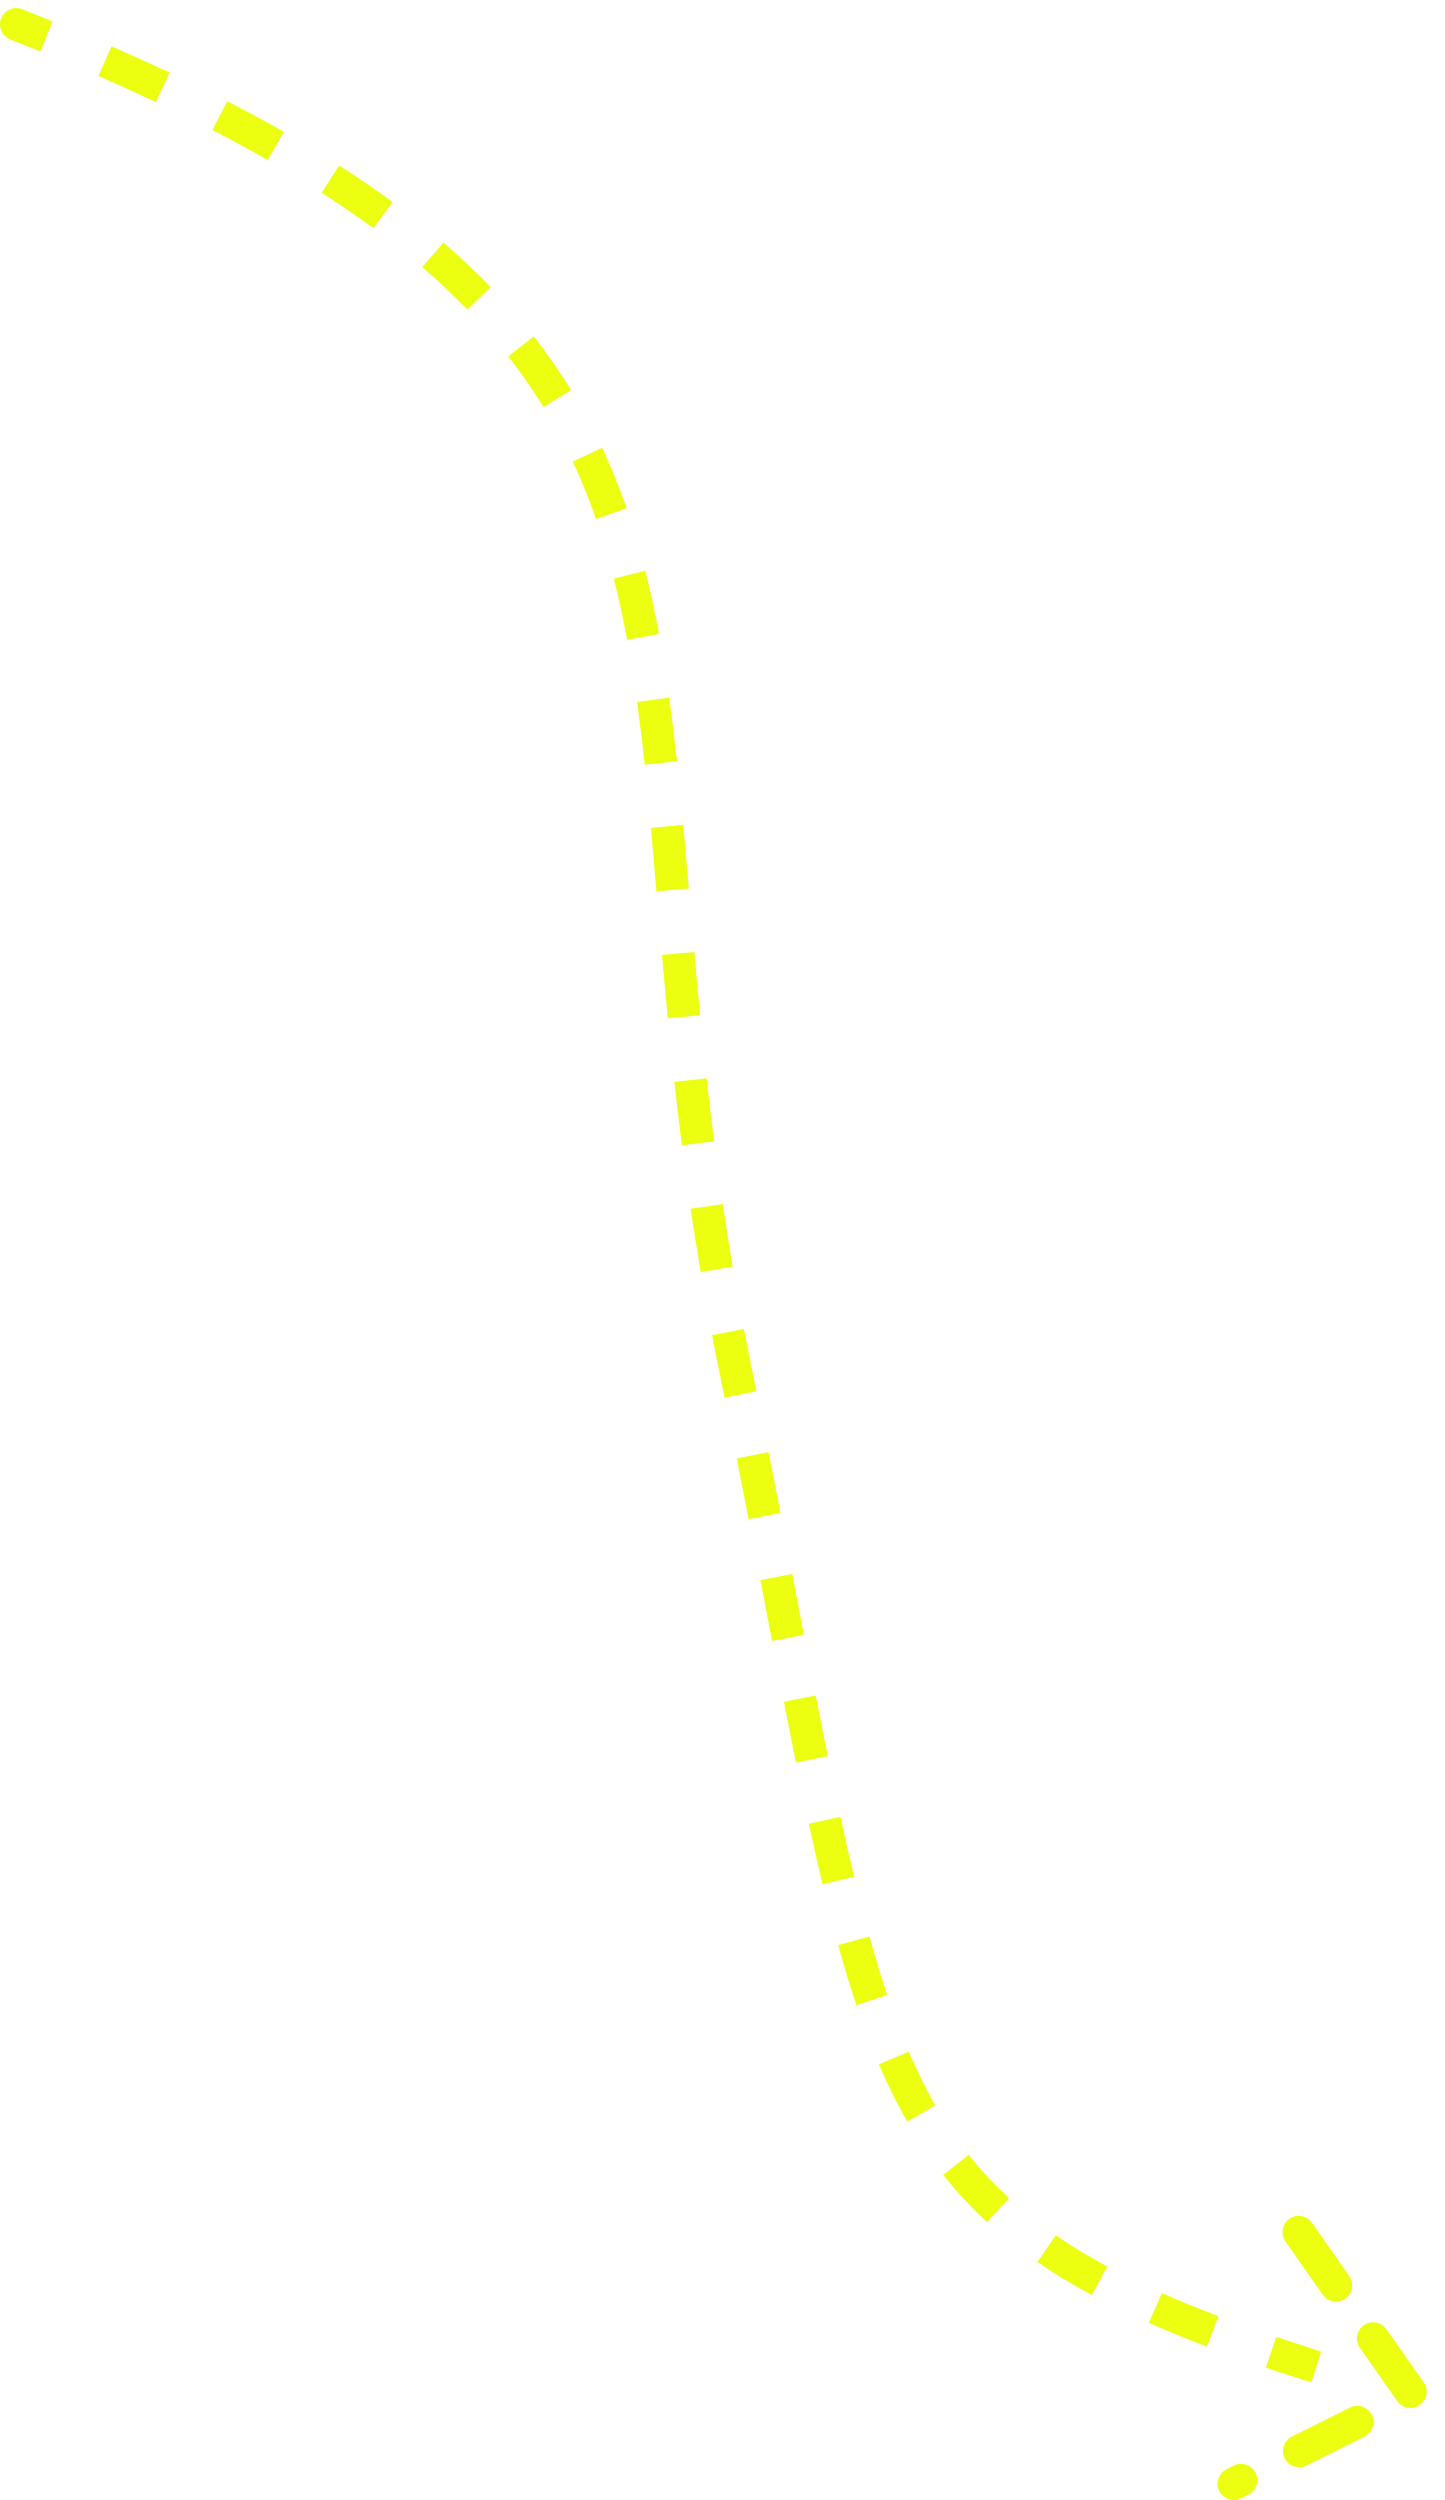
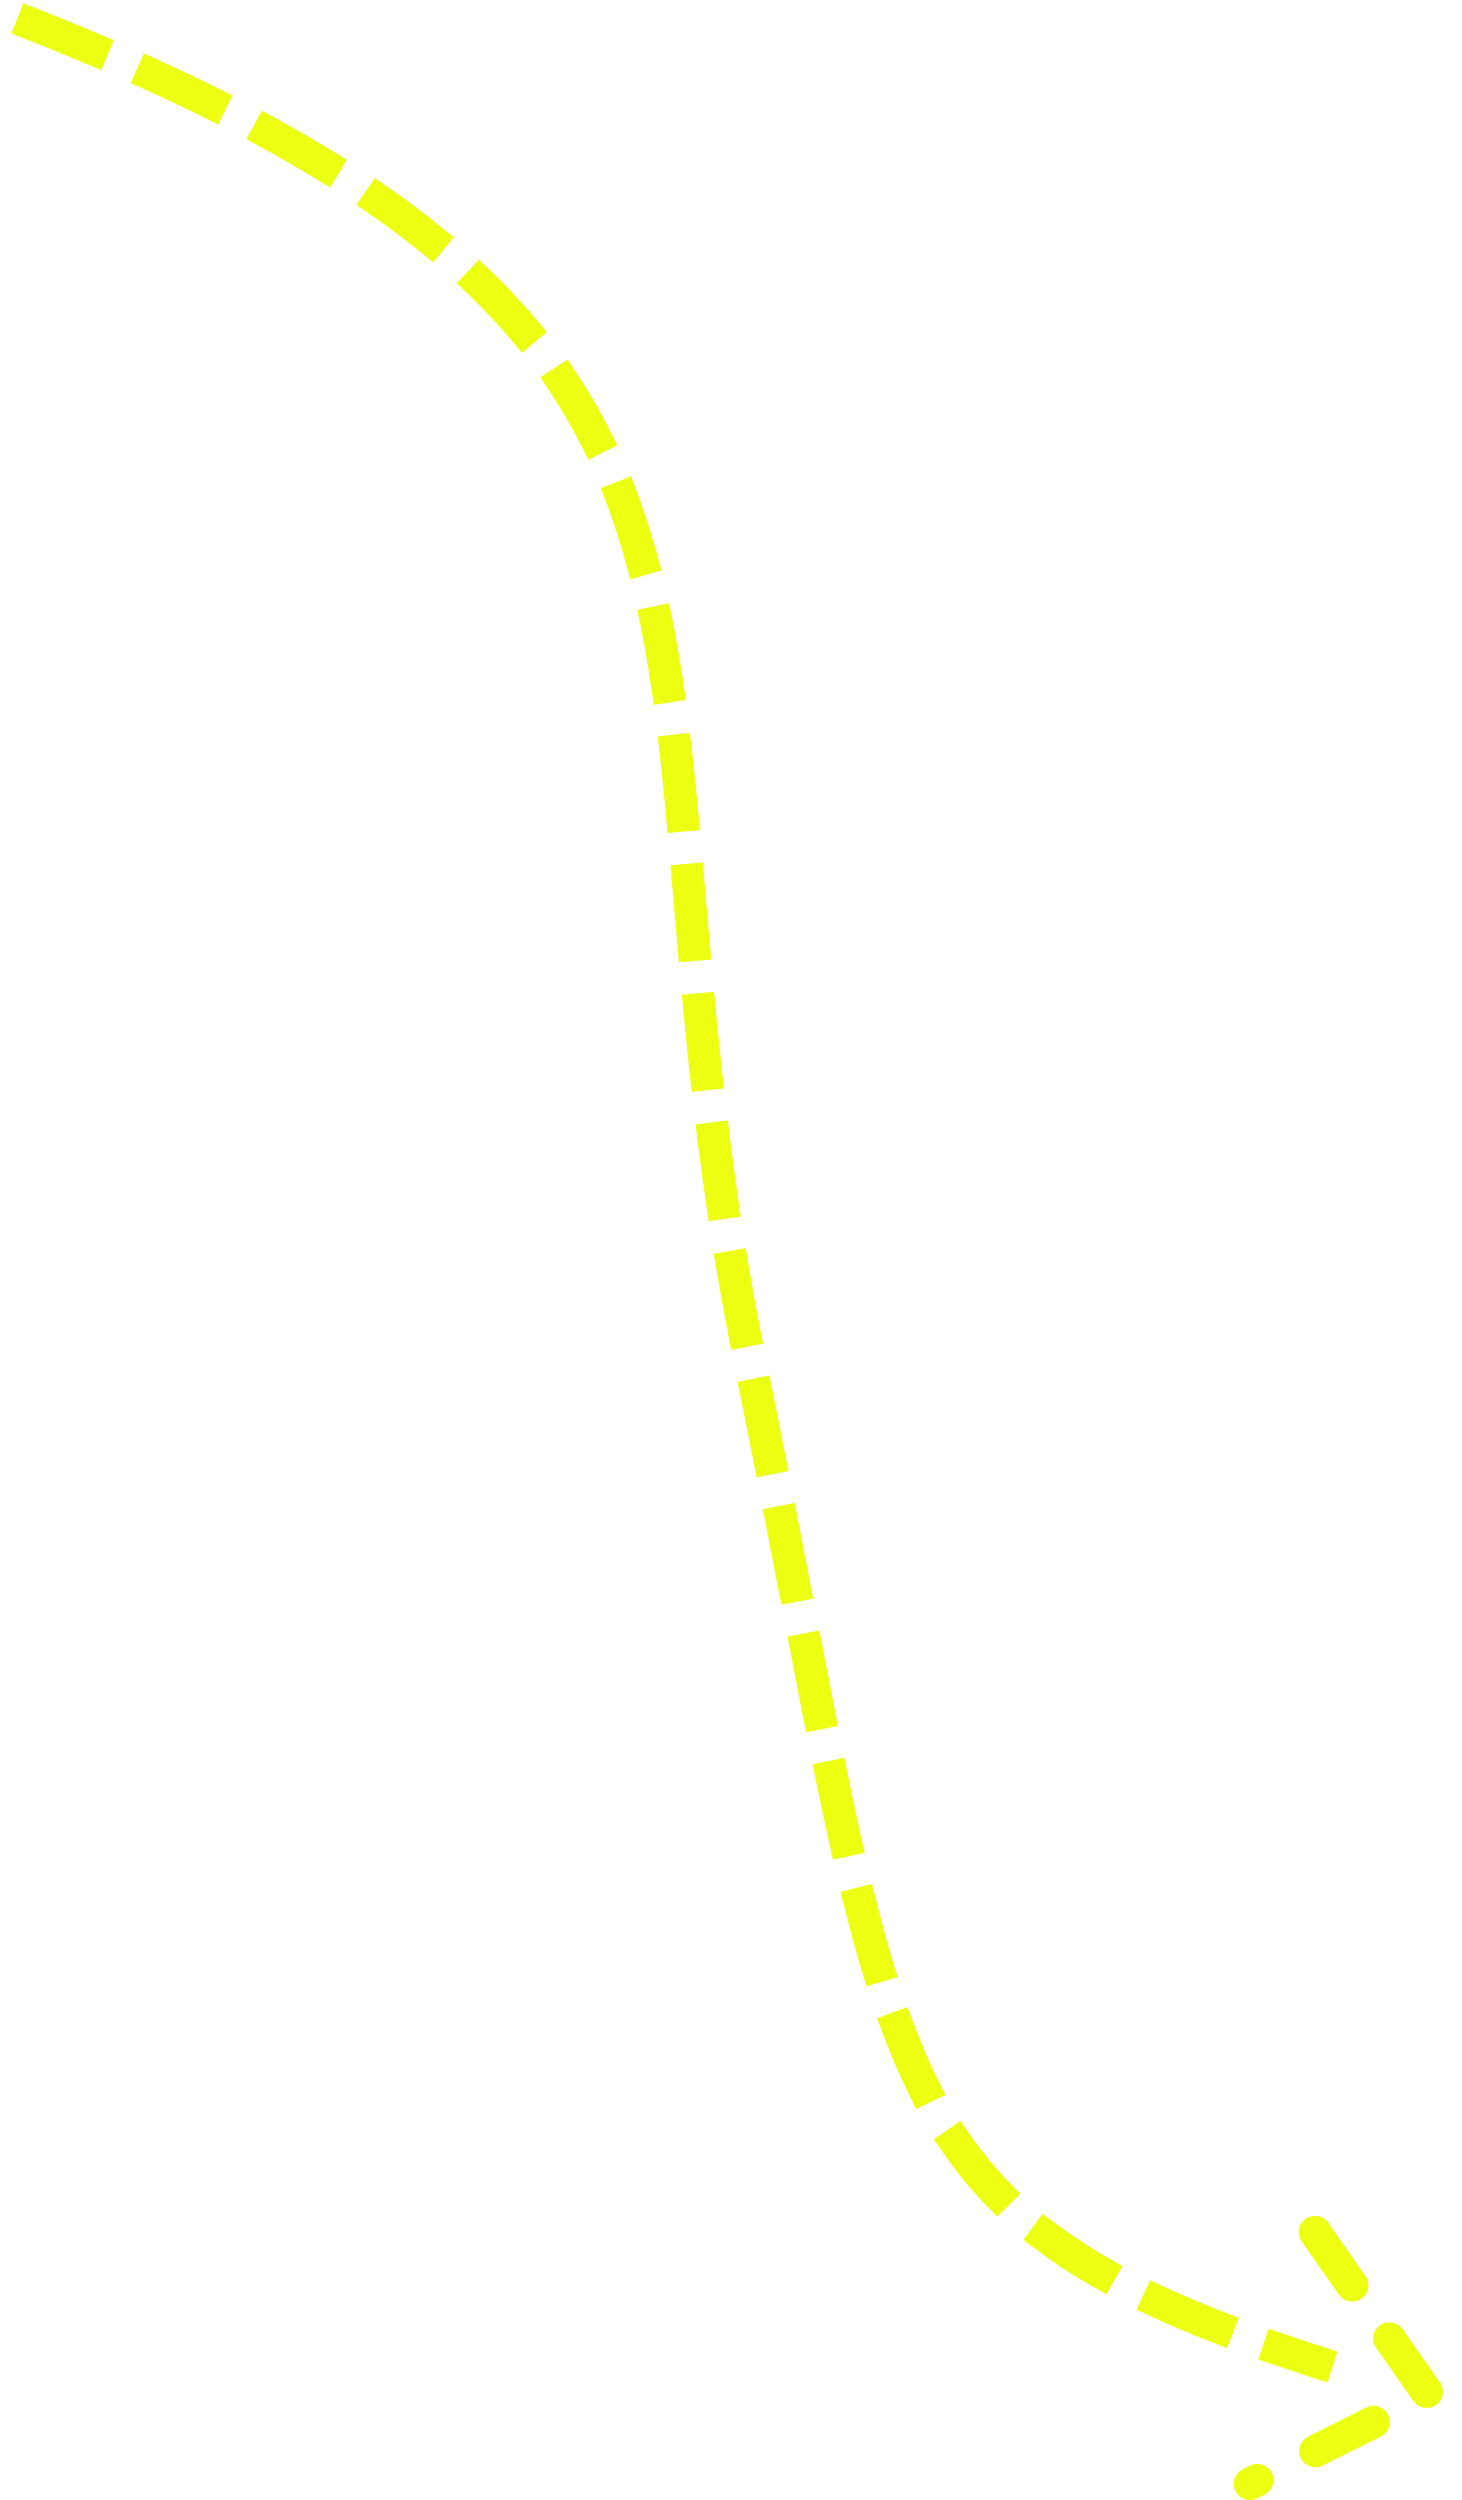
- <svg xmlns="http://www.w3.org/2000/svg" width="89" height="154" viewBox="0 0 89 154" fill="none">
-   <path d="M1.367 0.57C0.853 0.367 0.273 0.619 0.07 1.133C-0.133 1.647 0.119 2.227 0.633 2.43L1.367 0.57ZM45.228 84L46.207 83.8L45.228 84ZM79.82 146.452L80.772 146.758L81.384 144.854L80.432 144.548L79.82 146.452ZM0.633 2.43C1.26 2.678 1.876 2.925 2.482 3.172L3.237 1.32C2.624 1.07 2.001 0.82 1.367 0.57L0.633 2.43ZM6.064 4.683C7.289 5.218 8.466 5.754 9.599 6.289L10.454 4.481C9.302 3.937 8.107 3.393 6.865 2.851L6.064 4.683ZM13.081 8.008C14.273 8.624 15.41 9.242 16.493 9.861L17.486 8.125C16.377 7.491 15.215 6.86 13.999 6.231L13.081 8.008ZM19.811 11.871C20.941 12.598 22.002 13.327 23 14.062L24.185 12.451C23.152 11.69 22.056 10.937 20.893 10.189L19.811 11.871ZM26.01 16.455C27.011 17.317 27.935 18.189 28.787 19.07L30.224 17.679C29.328 16.752 28.36 15.84 27.315 14.94L26.01 16.455ZM31.305 21.955C32.104 22.977 32.824 24.016 33.474 25.074L35.178 24.028C34.489 22.905 33.726 21.804 32.88 20.723L31.305 21.955ZM35.28 28.431C35.818 29.582 36.292 30.761 36.712 31.97L38.602 31.314C38.161 30.044 37.661 28.802 37.092 27.584L35.28 28.431ZM37.809 35.646C38.12 36.869 38.39 38.124 38.63 39.414L40.596 39.049C40.35 37.722 40.071 36.424 39.748 35.154L37.809 35.646ZM39.243 43.244C39.416 44.5 39.571 45.788 39.713 47.11L41.702 46.896C41.557 45.559 41.401 44.251 41.224 42.971L39.243 43.244ZM40.096 50.995C40.212 52.268 40.325 53.57 40.439 54.905L42.432 54.734C42.317 53.399 42.205 52.092 42.088 50.813L40.096 50.995ZM40.776 58.82C40.889 60.095 41.007 61.398 41.136 62.73L43.127 62.537C42.999 61.213 42.881 59.916 42.769 58.645L40.776 58.82ZM41.541 66.644C41.682 67.922 41.836 69.226 42.006 70.557L43.99 70.303C43.821 68.985 43.669 67.693 43.529 66.424L41.541 66.644ZM42.542 74.463C42.73 75.739 42.935 77.038 43.159 78.36L45.131 78.027C44.91 76.719 44.707 75.434 44.521 74.172L42.542 74.463ZM43.86 82.243C43.984 82.89 44.114 83.542 44.248 84.2L46.207 83.8C46.075 83.15 45.947 82.505 45.824 81.866L43.86 82.243ZM44.248 84.2C44.378 84.84 44.507 85.471 44.633 86.096L46.593 85.701C46.467 85.074 46.338 84.441 46.207 83.8L44.248 84.2ZM45.379 89.838C45.633 91.119 45.877 92.367 46.113 93.583L48.076 93.202C47.84 91.984 47.595 90.734 47.342 89.45L45.379 89.838ZM46.838 97.333C47.085 98.62 47.325 99.871 47.559 101.083L49.523 100.705C49.289 99.492 49.05 98.244 48.801 96.955L46.838 97.333ZM48.286 104.829C48.539 106.123 48.786 107.371 49.031 108.576L50.991 108.178C50.748 106.979 50.501 105.736 50.248 104.445L48.286 104.829ZM49.819 112.341C50.1 113.639 50.382 114.881 50.667 116.073L52.612 115.607C52.331 114.432 52.053 113.204 51.774 111.917L49.819 112.341ZM51.629 119.819C51.988 121.119 52.361 122.352 52.755 123.523L54.651 122.886C54.271 121.754 53.908 120.556 53.556 119.285L51.629 119.819ZM54.137 127.168C54.674 128.417 55.252 129.588 55.886 130.691L57.62 129.694C57.029 128.666 56.484 127.565 55.975 126.379L54.137 127.168ZM58.1 133.974C58.921 135.012 59.818 135.978 60.805 136.886L62.159 135.413C61.248 134.576 60.424 133.688 59.669 132.734L58.1 133.974ZM63.903 139.343C64.939 140.055 66.054 140.731 67.257 141.379L68.206 139.618C67.059 139 66.006 138.362 65.036 137.695L63.903 139.343ZM70.766 143.086C71.891 143.584 73.083 144.07 74.346 144.549L75.056 142.679C73.821 142.211 72.663 141.739 71.575 141.257L70.766 143.086ZM77.976 145.845C78.576 146.047 79.191 146.25 79.82 146.452L80.432 144.548C79.811 144.348 79.206 144.149 78.615 143.95L77.976 145.845Z" fill="#ECFF10" />
-   <path d="M80 137.5L87 147.5L76 153" stroke="#ECFF10" stroke-width="2" stroke-linecap="round" stroke-dasharray="4 4" />
+ <svg xmlns="http://www.w3.org/2000/svg" width="90" height="154" viewBox="0 0 90 154" fill="none">
+   <path d="M2 1.5C51.411 21 37.244 40 46.228 84C55.211 128 53.138 136.5 81.126 145.5" stroke="#ECFF10" stroke-width="2" stroke-linecap="square" stroke-dasharray="4 4" />
+   <path d="M81 137.5L88 147.5L77 153" stroke="#ECFF10" stroke-width="2" stroke-linecap="round" stroke-dasharray="4 4" />
</svg>
